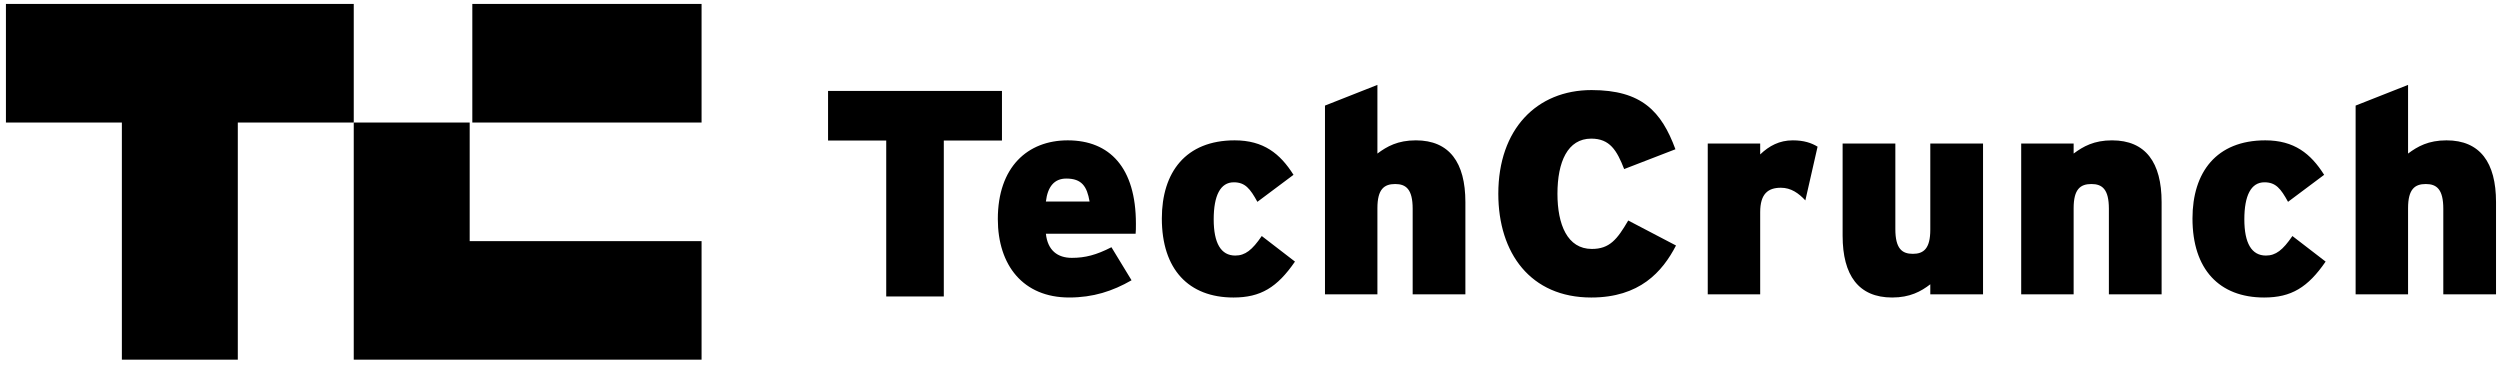
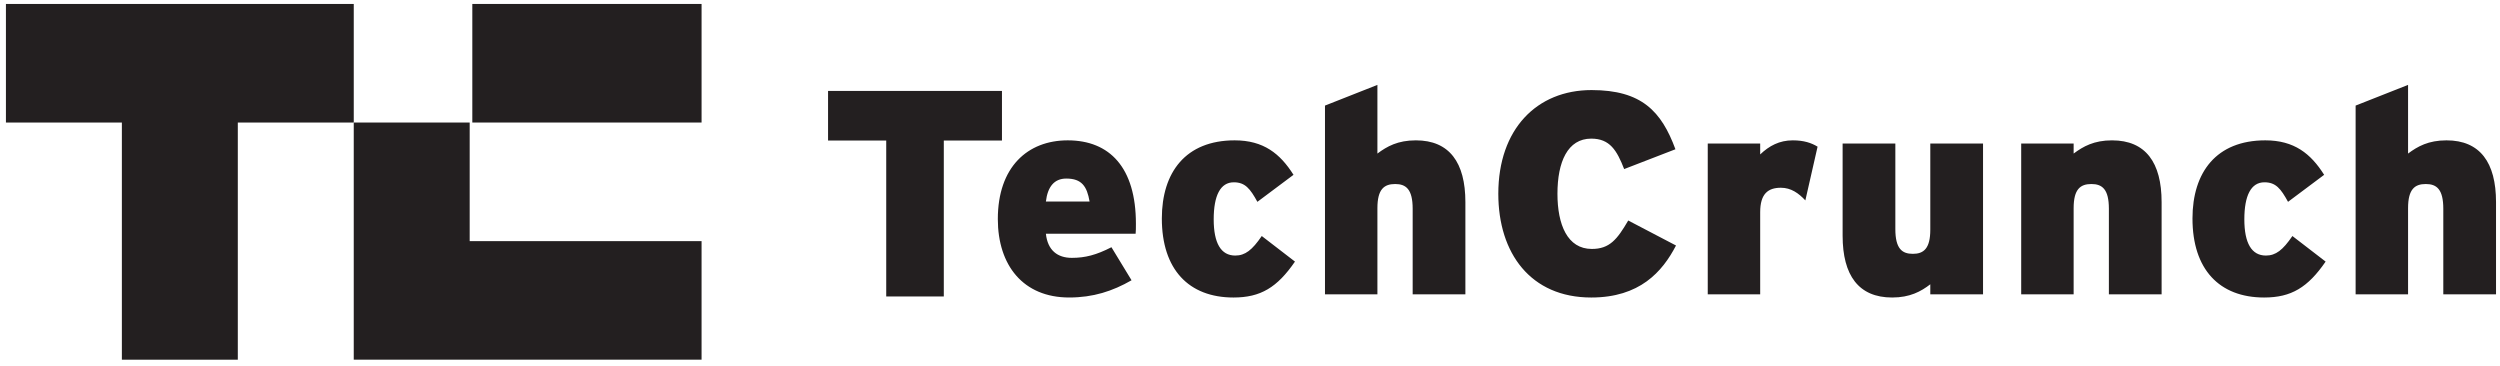
- <svg xmlns="http://www.w3.org/2000/svg" fill="none" height="37" viewBox="0 0 253 37" width="253">
-   <g clip-rule="evenodd" fill="#000" fill-rule="evenodd">
-     <path d="M47.799 12.4h23.2V.4h-23.2zM.6.4v12.001h11.733v24h11.733v-24H35.8v-12z" />
-     <path d="M35.799 12.4v24h35.2v-12H47.532v-12zM101.399 9.2h-17.6v5.022h5.887V30h5.827V14.221h5.886zM105.844 20.396c.178-1.512.856-2.326 2.064-2.326 1.562 0 2.094.785 2.358 2.326zm2.211-6.193c-4.068 0-7.075 2.704-7.075 7.967 0 4.68 2.564 7.937 7.222 7.937 2.418 0 4.394-.64 6.31-1.744l-2.034-3.344c-1.534.785-2.653 1.076-4.009 1.076-1.445 0-2.447-.756-2.625-2.442h9.081c.029-.262.029-.582.029-1.018 0-5.67-2.653-8.432-6.899-8.432zM125.007 25.862c-1.444 0-2.181-1.25-2.181-3.663s.678-3.75 2.034-3.75c1.149 0 1.651.639 2.388 1.976l3.655-2.733c-1.356-2.15-3.037-3.489-5.955-3.489-4.952 0-7.37 3.227-7.37 7.908 0 5.147 2.713 7.997 7.252 7.997 2.743 0 4.422-1.018 6.221-3.635l-3.361-2.588c-.973 1.425-1.681 1.977-2.683 1.977zM143.286 14.203c-1.829 0-2.92.61-3.892 1.338v-6.95l-5.306 2.094v19.103h5.306v-8.723c0-1.92.678-2.442 1.799-2.442 1.091 0 1.769.523 1.769 2.5v8.665h5.335v-9.334c0-4.012-1.621-6.251-5.011-6.251zM161.092 25.193c-2.476 0-3.478-2.47-3.478-5.583 0-3.227 1.03-5.581 3.42-5.581 1.887 0 2.593 1.192 3.331 3.081l5.189-2.005c-1.416-3.838-3.42-5.99-8.491-5.99-5.543 0-9.434 3.954-9.434 10.495 0 6.02 3.272 10.498 9.405 10.498 4.893 0 7.193-2.589 8.578-5.263l-4.835-2.53c-1.12 1.92-1.886 2.878-3.685 2.878zM178.131 15.628v-1.105h-5.307v15.265h5.307v-8.316c0-1.861.796-2.472 2.093-2.472 1.032 0 1.798.553 2.477 1.28l1.238-5.437c-.62-.379-1.386-.64-2.506-.64-1.356 0-2.388.552-3.302 1.425zM195.346 23.245c0 1.92-.677 2.443-1.768 2.443s-1.769-.523-1.769-2.5v-8.665h-5.336v9.333c0 4.013 1.621 6.252 5.012 6.252 1.799 0 2.919-.611 3.861-1.338v1.018h5.337V14.523h-5.337zM213.743 14.203c-1.828 0-2.918.611-3.891 1.338v-1.018h-5.307v15.265h5.307v-8.723c0-1.92.678-2.442 1.798-2.442 1.092 0 1.769.523 1.769 2.5v8.665h5.336v-9.334c0-4.012-1.621-6.25-5.012-6.25zM229.309 25.862c-1.444 0-2.182-1.25-2.182-3.663s.677-3.75 2.034-3.75c1.15 0 1.652.639 2.388 1.976l3.655-2.733c-1.356-2.15-3.036-3.489-5.954-3.489-4.953 0-7.371 3.227-7.371 7.908 0 5.147 2.713 7.997 7.253 7.997 2.742 0 4.422-1.018 6.221-3.635l-3.362-2.588c-.972 1.425-1.68 1.977-2.682 1.977zM247.586 14.203c-1.827 0-2.918.61-3.89 1.338v-6.95l-5.307 2.094v19.103h5.307v-8.723c0-1.92.677-2.442 1.797-2.442 1.092 0 1.769.523 1.769 2.5v8.665h5.336v-9.334c0-4.012-1.62-6.251-5.012-6.251z" />
-   </g>
+ <svg xmlns="http://www.w3.org/2000/svg" width="253" height="37" viewBox="0 0 253 37" fill="none">
+   <path fill-rule="evenodd" clip-rule="evenodd" d="M47.799 12.4h23.2V.4h-23.2v12zM.6.4v12.001h11.733v24h11.733v-24H35.8v-12H.6z" fill="#231F20" />
+   <path fill-rule="evenodd" clip-rule="evenodd" d="M35.799 12.4v24h35.2v-12H47.532v-12H35.799zM101.399 9.2h-17.6v5.022h5.887V30h5.827V14.222h5.886V9.2zM105.844 20.396c.178-1.512.856-2.326 2.064-2.326 1.562 0 2.094.785 2.358 2.326h-4.422zm2.211-6.193c-4.068 0-7.075 2.704-7.075 7.967 0 4.68 2.564 7.937 7.222 7.937 2.418 0 4.394-.64 6.31-1.744l-2.034-3.344c-1.534.785-2.653 1.076-4.009 1.076-1.445 0-2.447-.756-2.625-2.442h9.081c.029-.262.029-.582.029-1.018 0-5.67-2.653-8.432-6.899-8.432zM125.007 25.862c-1.444 0-2.181-1.25-2.181-3.663s.678-3.75 2.034-3.75c1.149 0 1.651.639 2.388 1.976l3.655-2.733c-1.356-2.15-3.037-3.489-5.955-3.489-4.952 0-7.37 3.227-7.37 7.908 0 5.147 2.713 7.997 7.252 7.997 2.743 0 4.422-1.018 6.221-3.635l-3.361-2.588c-.973 1.425-1.681 1.977-2.683 1.977zM143.286 14.203c-1.829 0-2.92.61-3.892 1.338v-6.95l-5.306 2.094v19.103h5.306v-8.723c0-1.92.678-2.442 1.799-2.442 1.091 0 1.769.523 1.769 2.5v8.665h5.335v-9.334c0-4.012-1.621-6.251-5.011-6.251zM161.092 25.193c-2.476 0-3.478-2.47-3.478-5.583 0-3.227 1.03-5.581 3.42-5.581 1.887 0 2.593 1.192 3.331 3.081l5.189-2.005c-1.416-3.838-3.42-5.99-8.491-5.99-5.543 0-9.434 3.954-9.434 10.495 0 6.02 3.272 10.498 9.405 10.498 4.893 0 7.193-2.589 8.578-5.263l-4.835-2.53c-1.12 1.92-1.886 2.878-3.685 2.878zM178.131 15.628v-1.105h-5.307v15.265h5.307v-8.316c0-1.861.796-2.472 2.093-2.472 1.032 0 1.798.553 2.477 1.28l1.238-5.437c-.62-.379-1.386-.64-2.506-.64-1.356 0-2.388.552-3.302 1.425zM195.346 23.245c0 1.92-.677 2.443-1.768 2.443s-1.769-.523-1.769-2.5v-8.665h-5.336v9.333c0 4.013 1.621 6.252 5.012 6.252 1.799 0 2.919-.611 3.861-1.338v1.018h5.337V14.523h-5.337v8.723zM213.743 14.203c-1.828 0-2.918.611-3.891 1.338v-1.018h-5.307v15.265h5.307v-8.723c0-1.92.678-2.442 1.798-2.442 1.092 0 1.769.523 1.769 2.5v8.665h5.336v-9.334c0-4.012-1.621-6.25-5.012-6.25zM229.309 25.862c-1.444 0-2.182-1.25-2.182-3.663s.677-3.75 2.034-3.75c1.15 0 1.652.639 2.388 1.976l3.655-2.733c-1.356-2.15-3.036-3.489-5.954-3.489-4.953 0-7.371 3.227-7.371 7.908 0 5.147 2.713 7.997 7.253 7.997 2.742 0 4.422-1.018 6.221-3.635l-3.362-2.588c-.972 1.425-1.68 1.977-2.682 1.977zM247.586 14.203c-1.827 0-2.918.61-3.89 1.338v-6.95l-5.307 2.094v19.103h5.307v-8.723c0-1.92.677-2.442 1.797-2.442 1.092 0 1.769.523 1.769 2.5v8.665h5.336v-9.334c0-4.012-1.62-6.251-5.012-6.251z" fill="#231F20" />
</svg>
